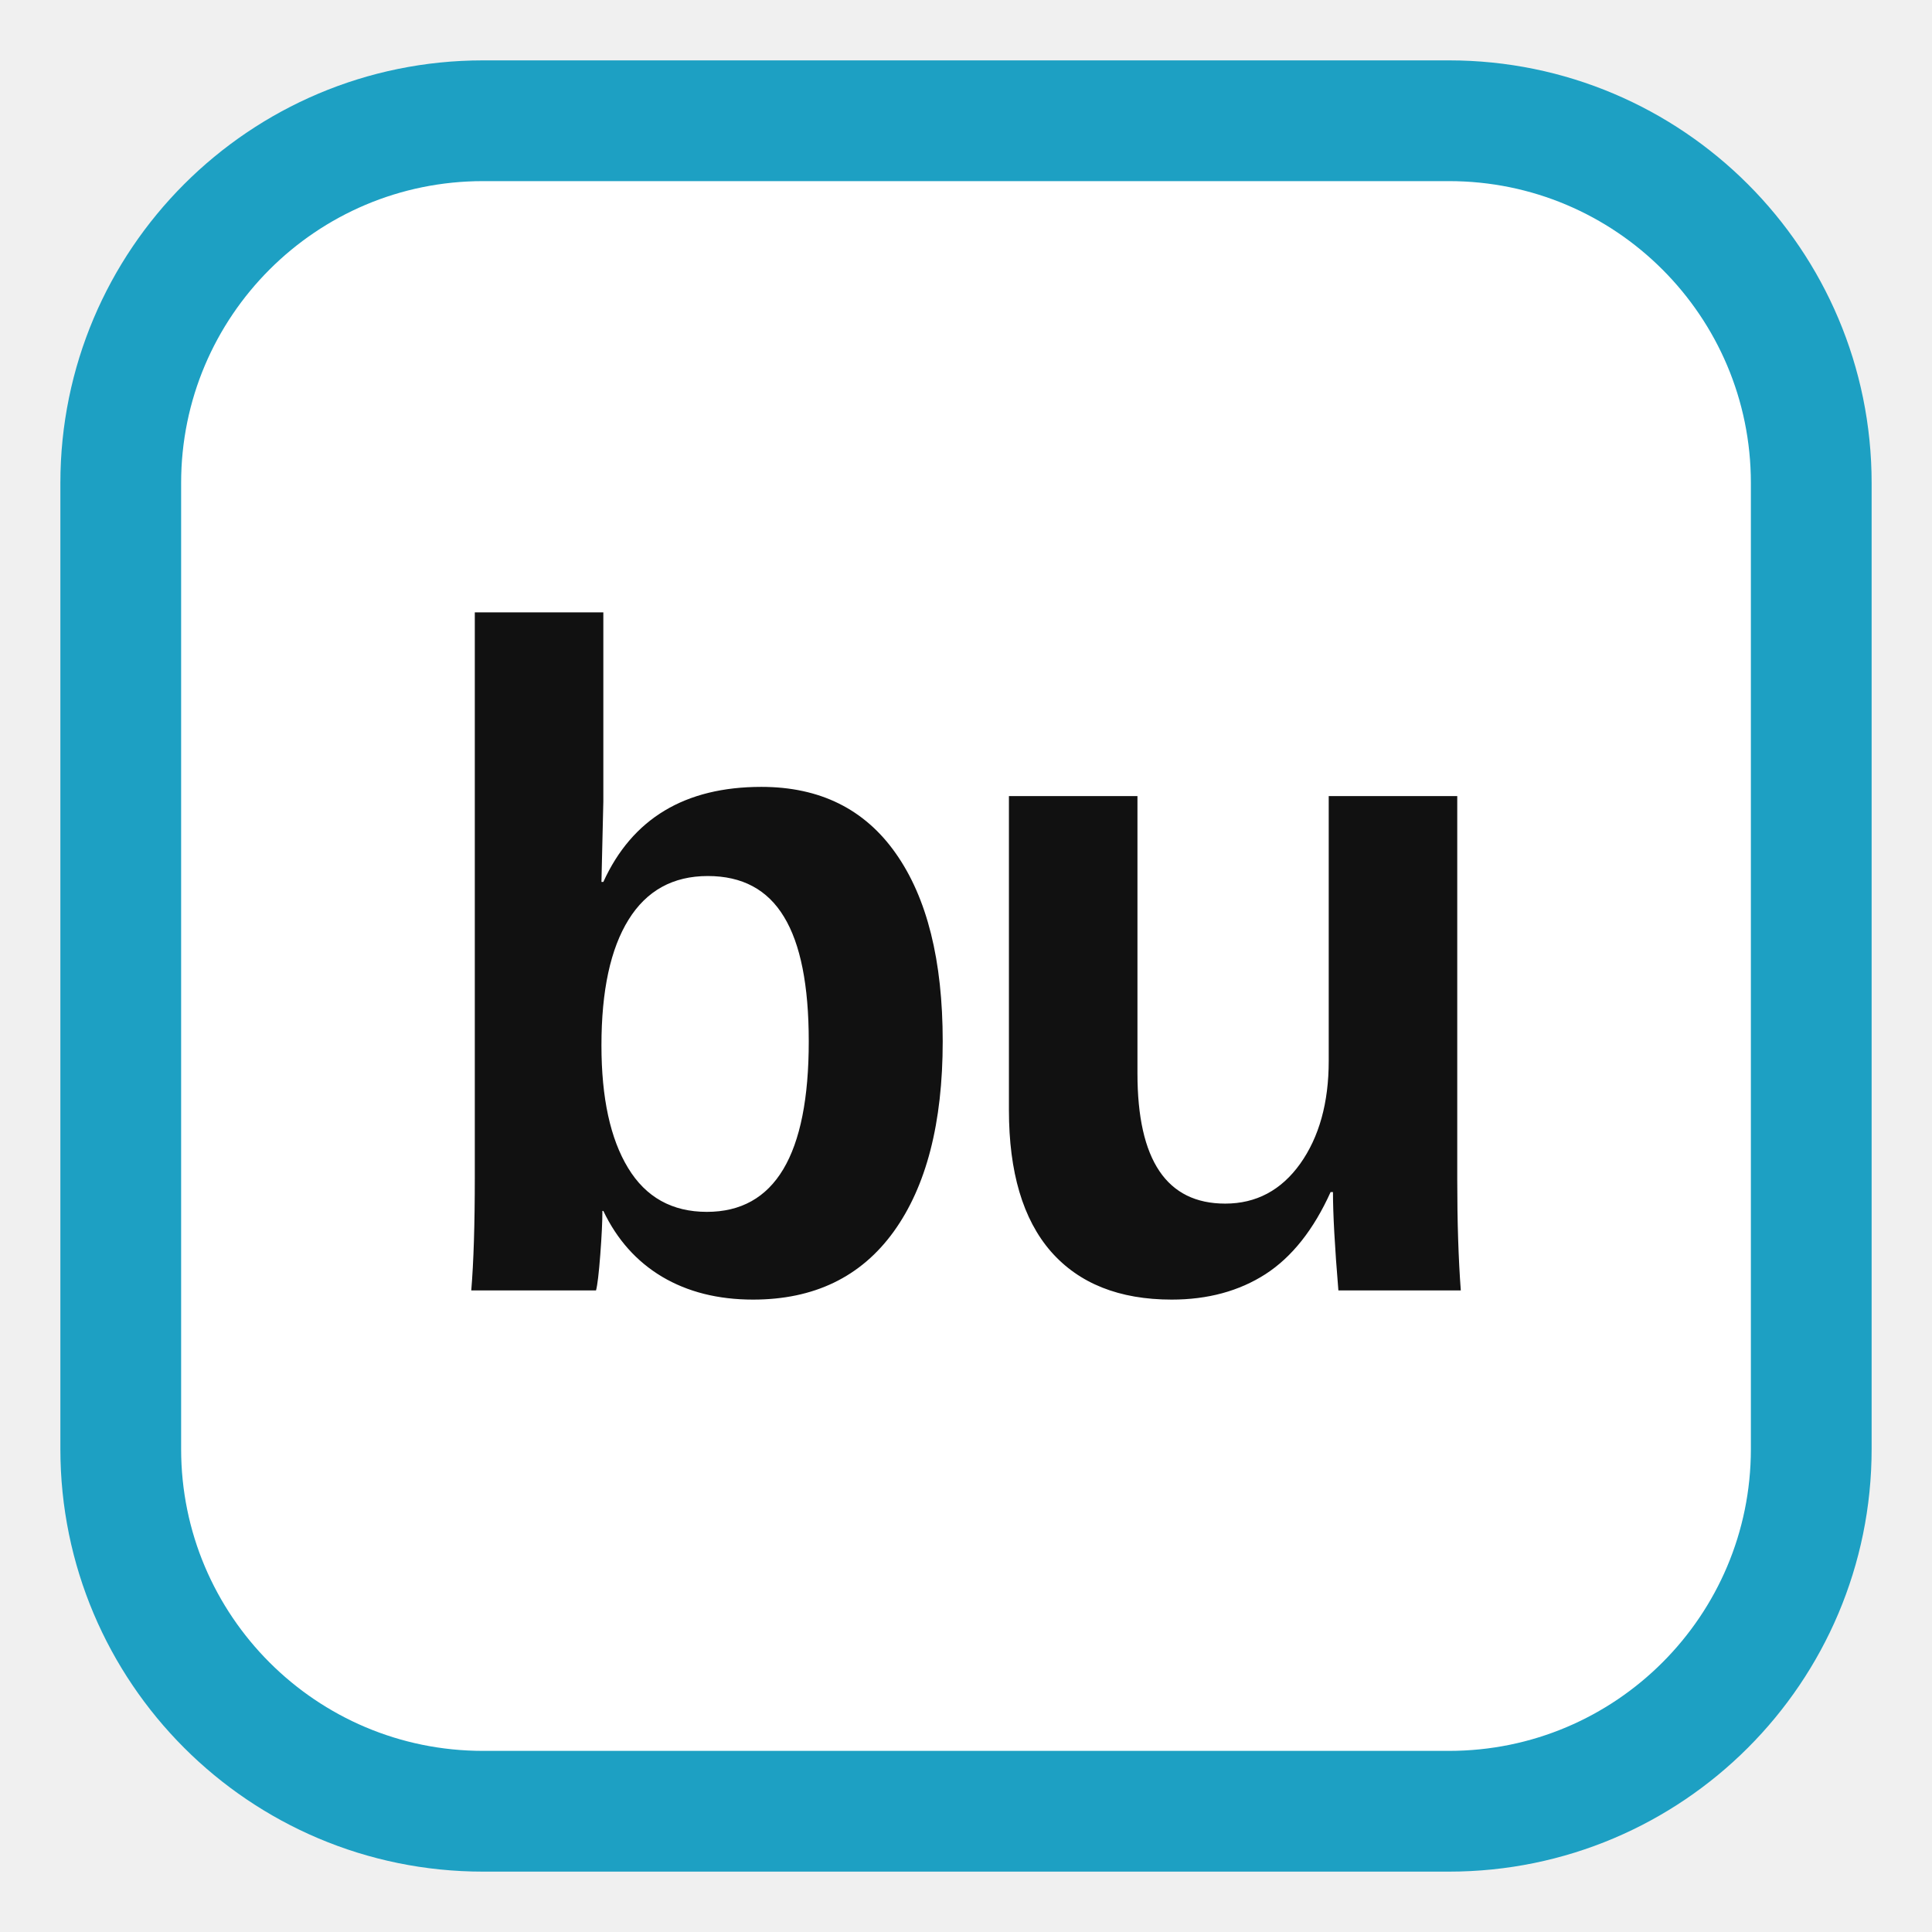
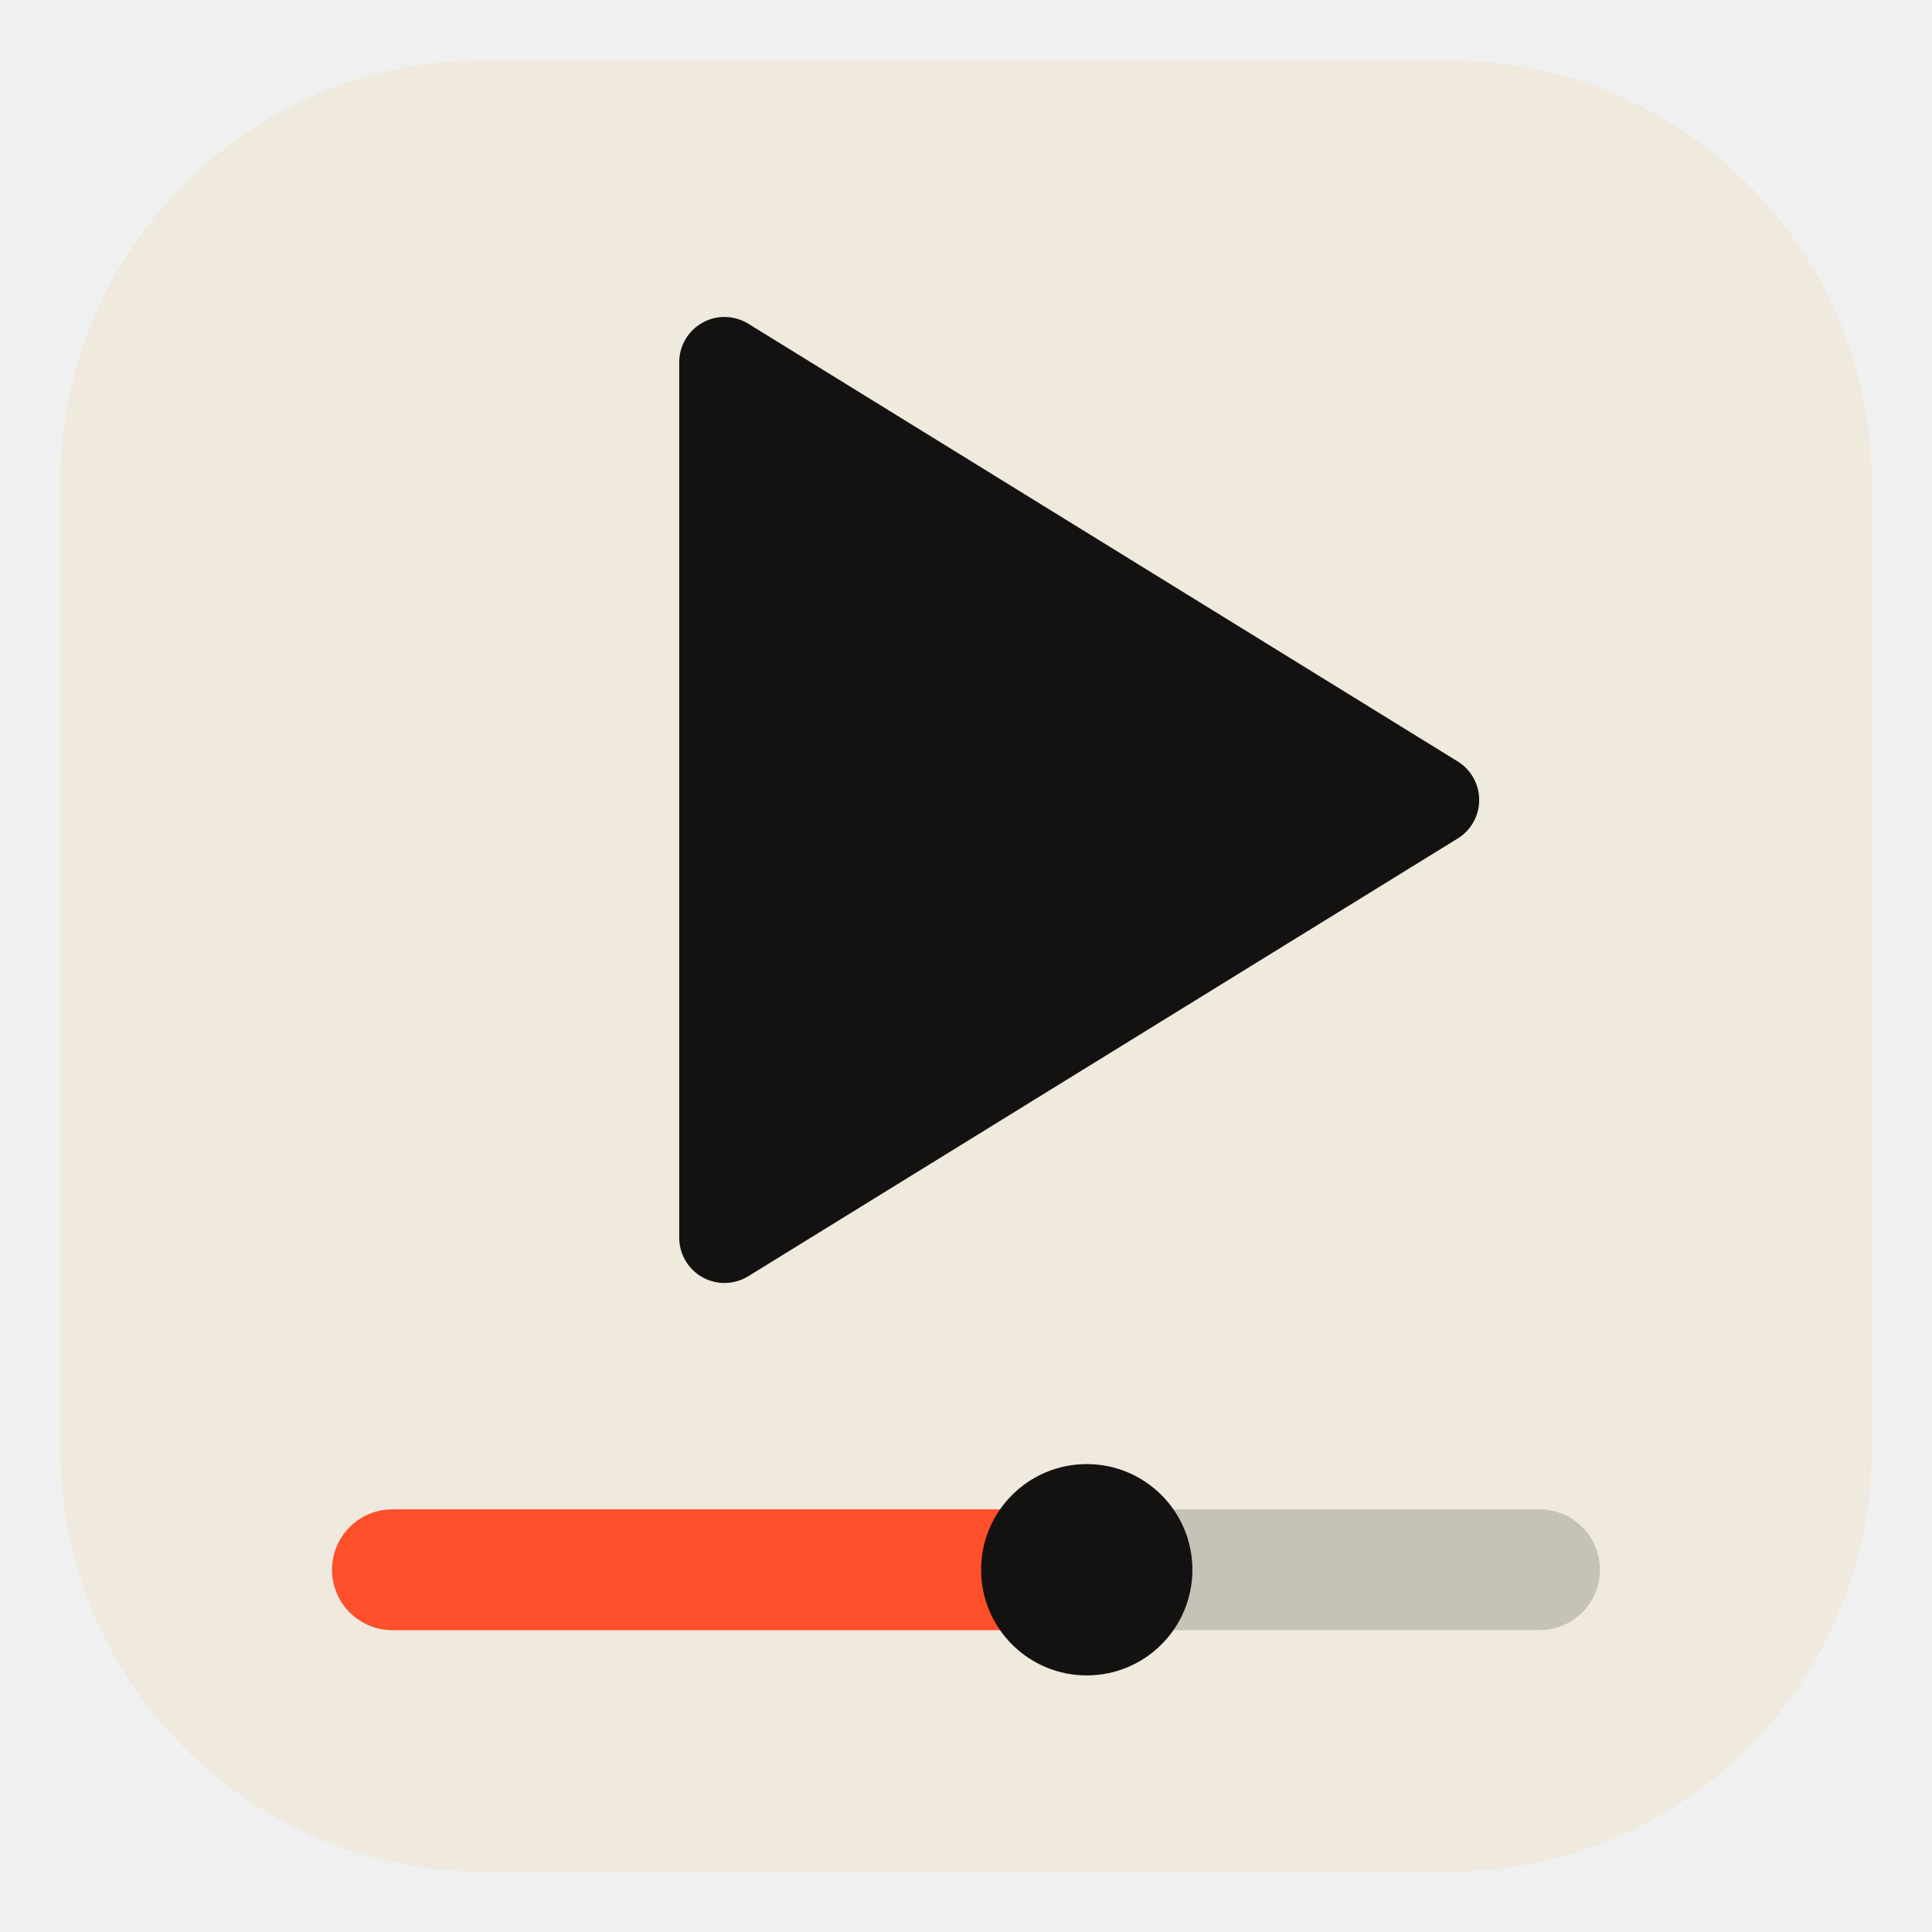
<svg xmlns="http://www.w3.org/2000/svg" width="128" height="128" viewBox="0 0 128 128">
-   <rect x="8" y="8" width="112" height="112" rx="24" fill="#ffffff" stroke="#1da0c3" stroke-width="8" />
-   <text x="64" y="64" font-family="Helvetica Neue, Arial, sans-serif" font-size="62" font-weight="700" fill="#111111" text-anchor="middle" dominant-baseline="central" letter-spacing="-2">bu</text>
+   <rect x="4" y="4" width="120" height="120" rx="28" fill="#efe9de" />
+   <path d="M48 24 L48 82 L95 53 Z" fill="#141210" stroke="#141210" stroke-width="6" stroke-linejoin="round" />
+   <rect x="22" y="100" width="84" height="8" rx="4" fill="#141210" fill-opacity="0.18" />
+   <rect x="22" y="100" width="50" height="8" rx="4" fill="#ff4f2b" />
+   <circle cx="72" cy="104" r="7" fill="#141210" />
</svg>
